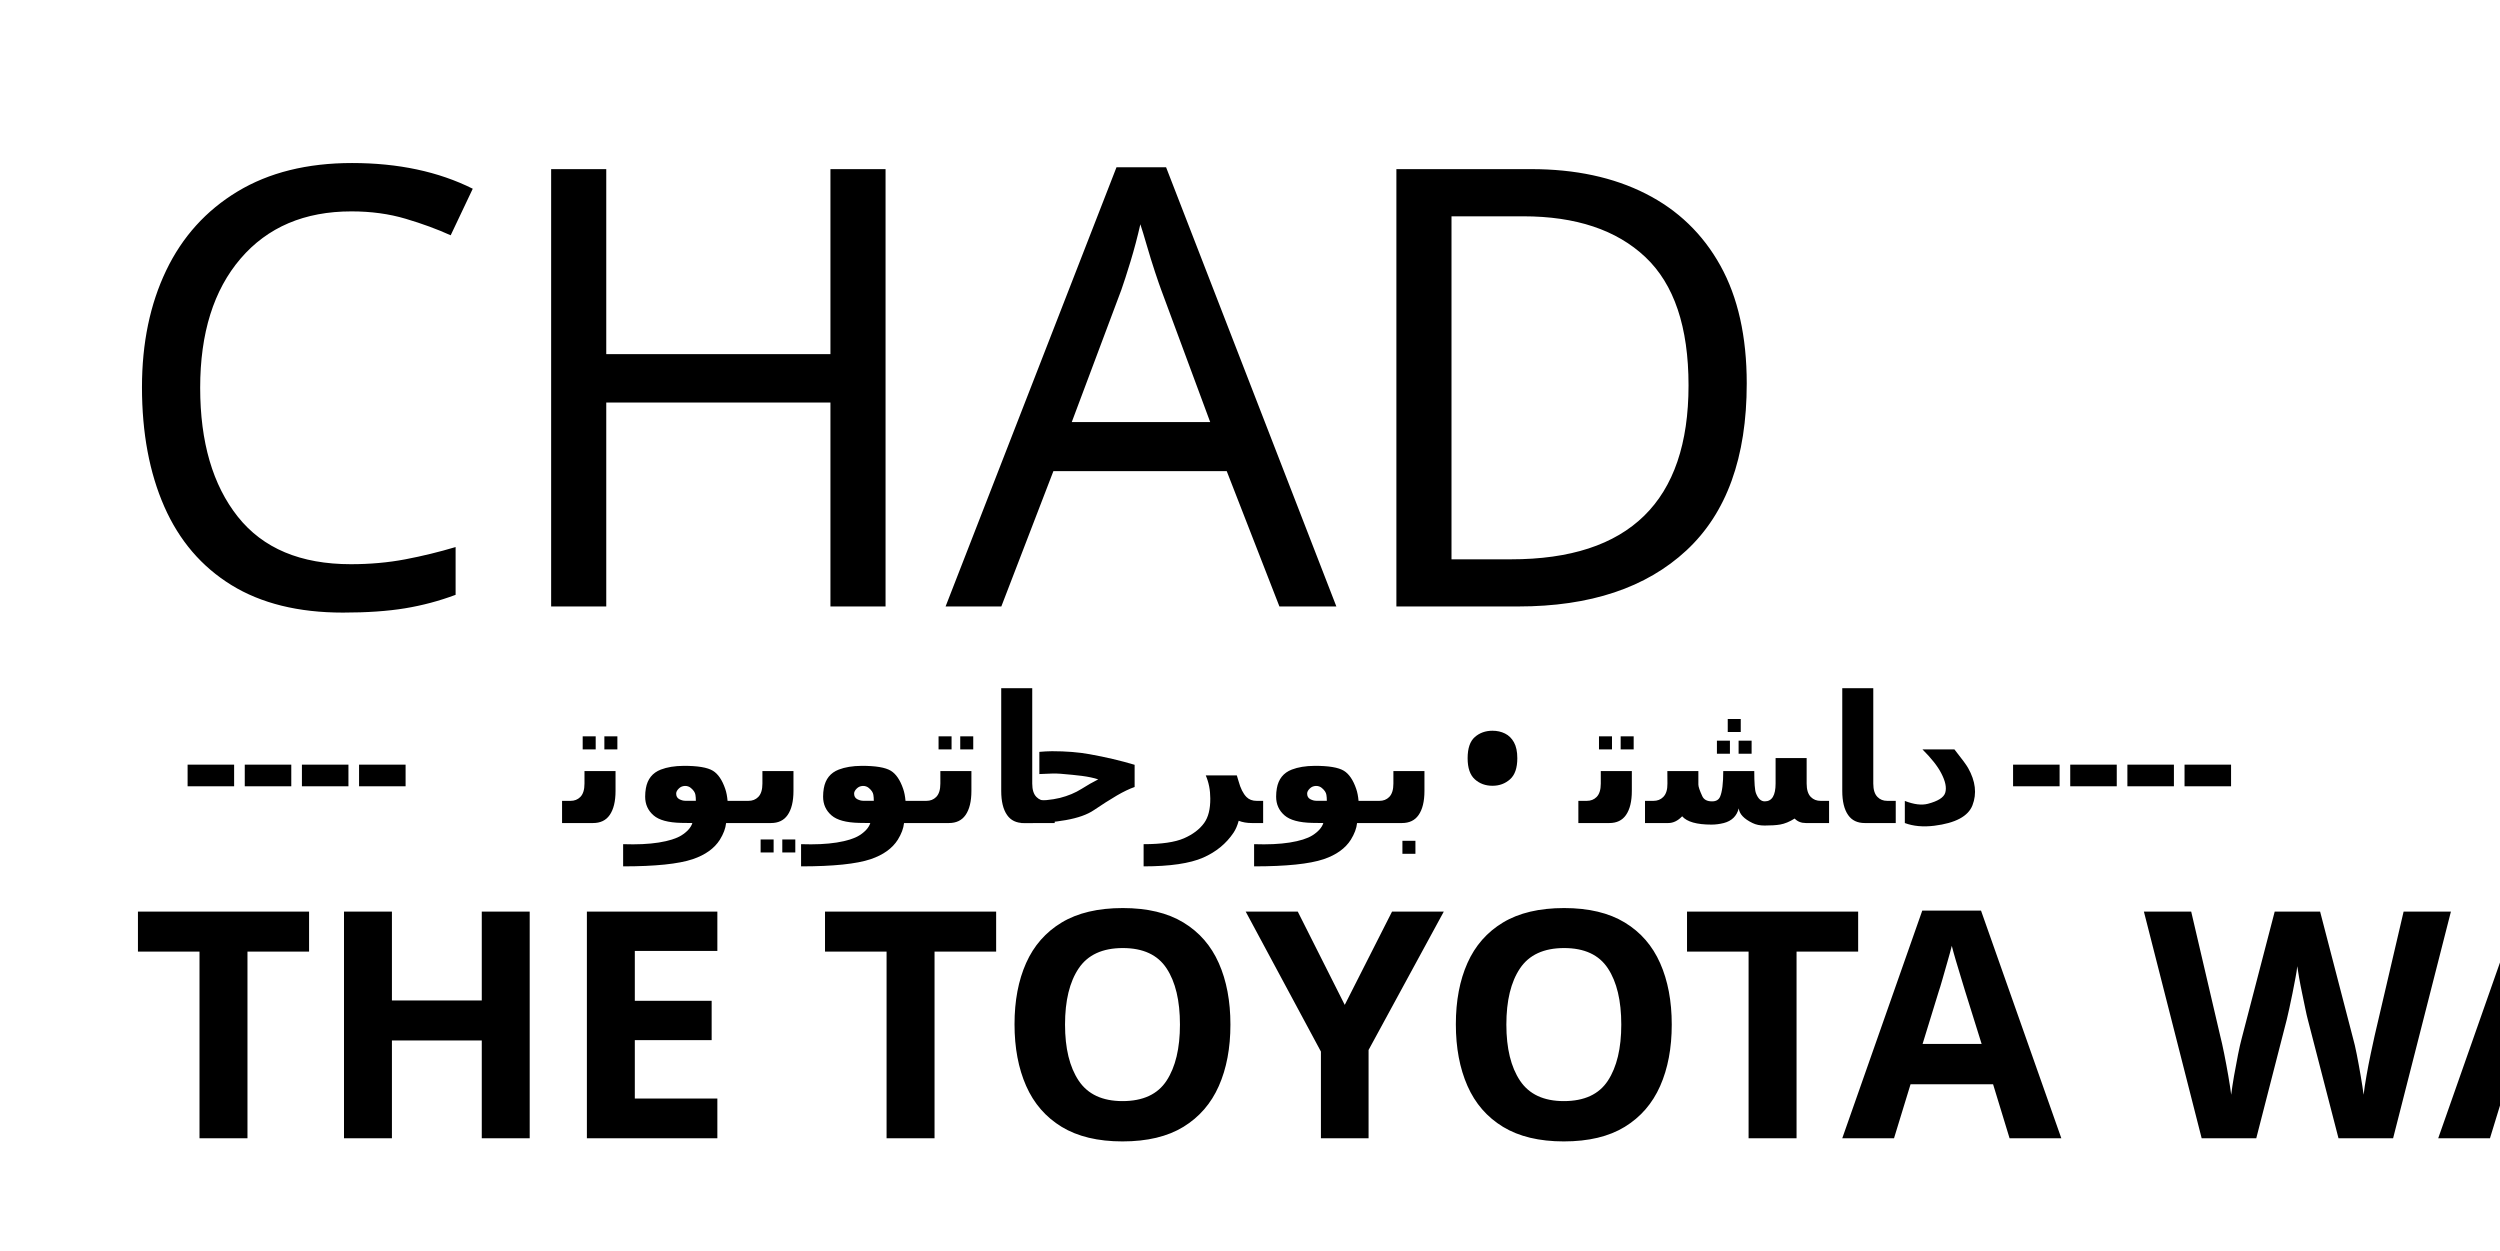
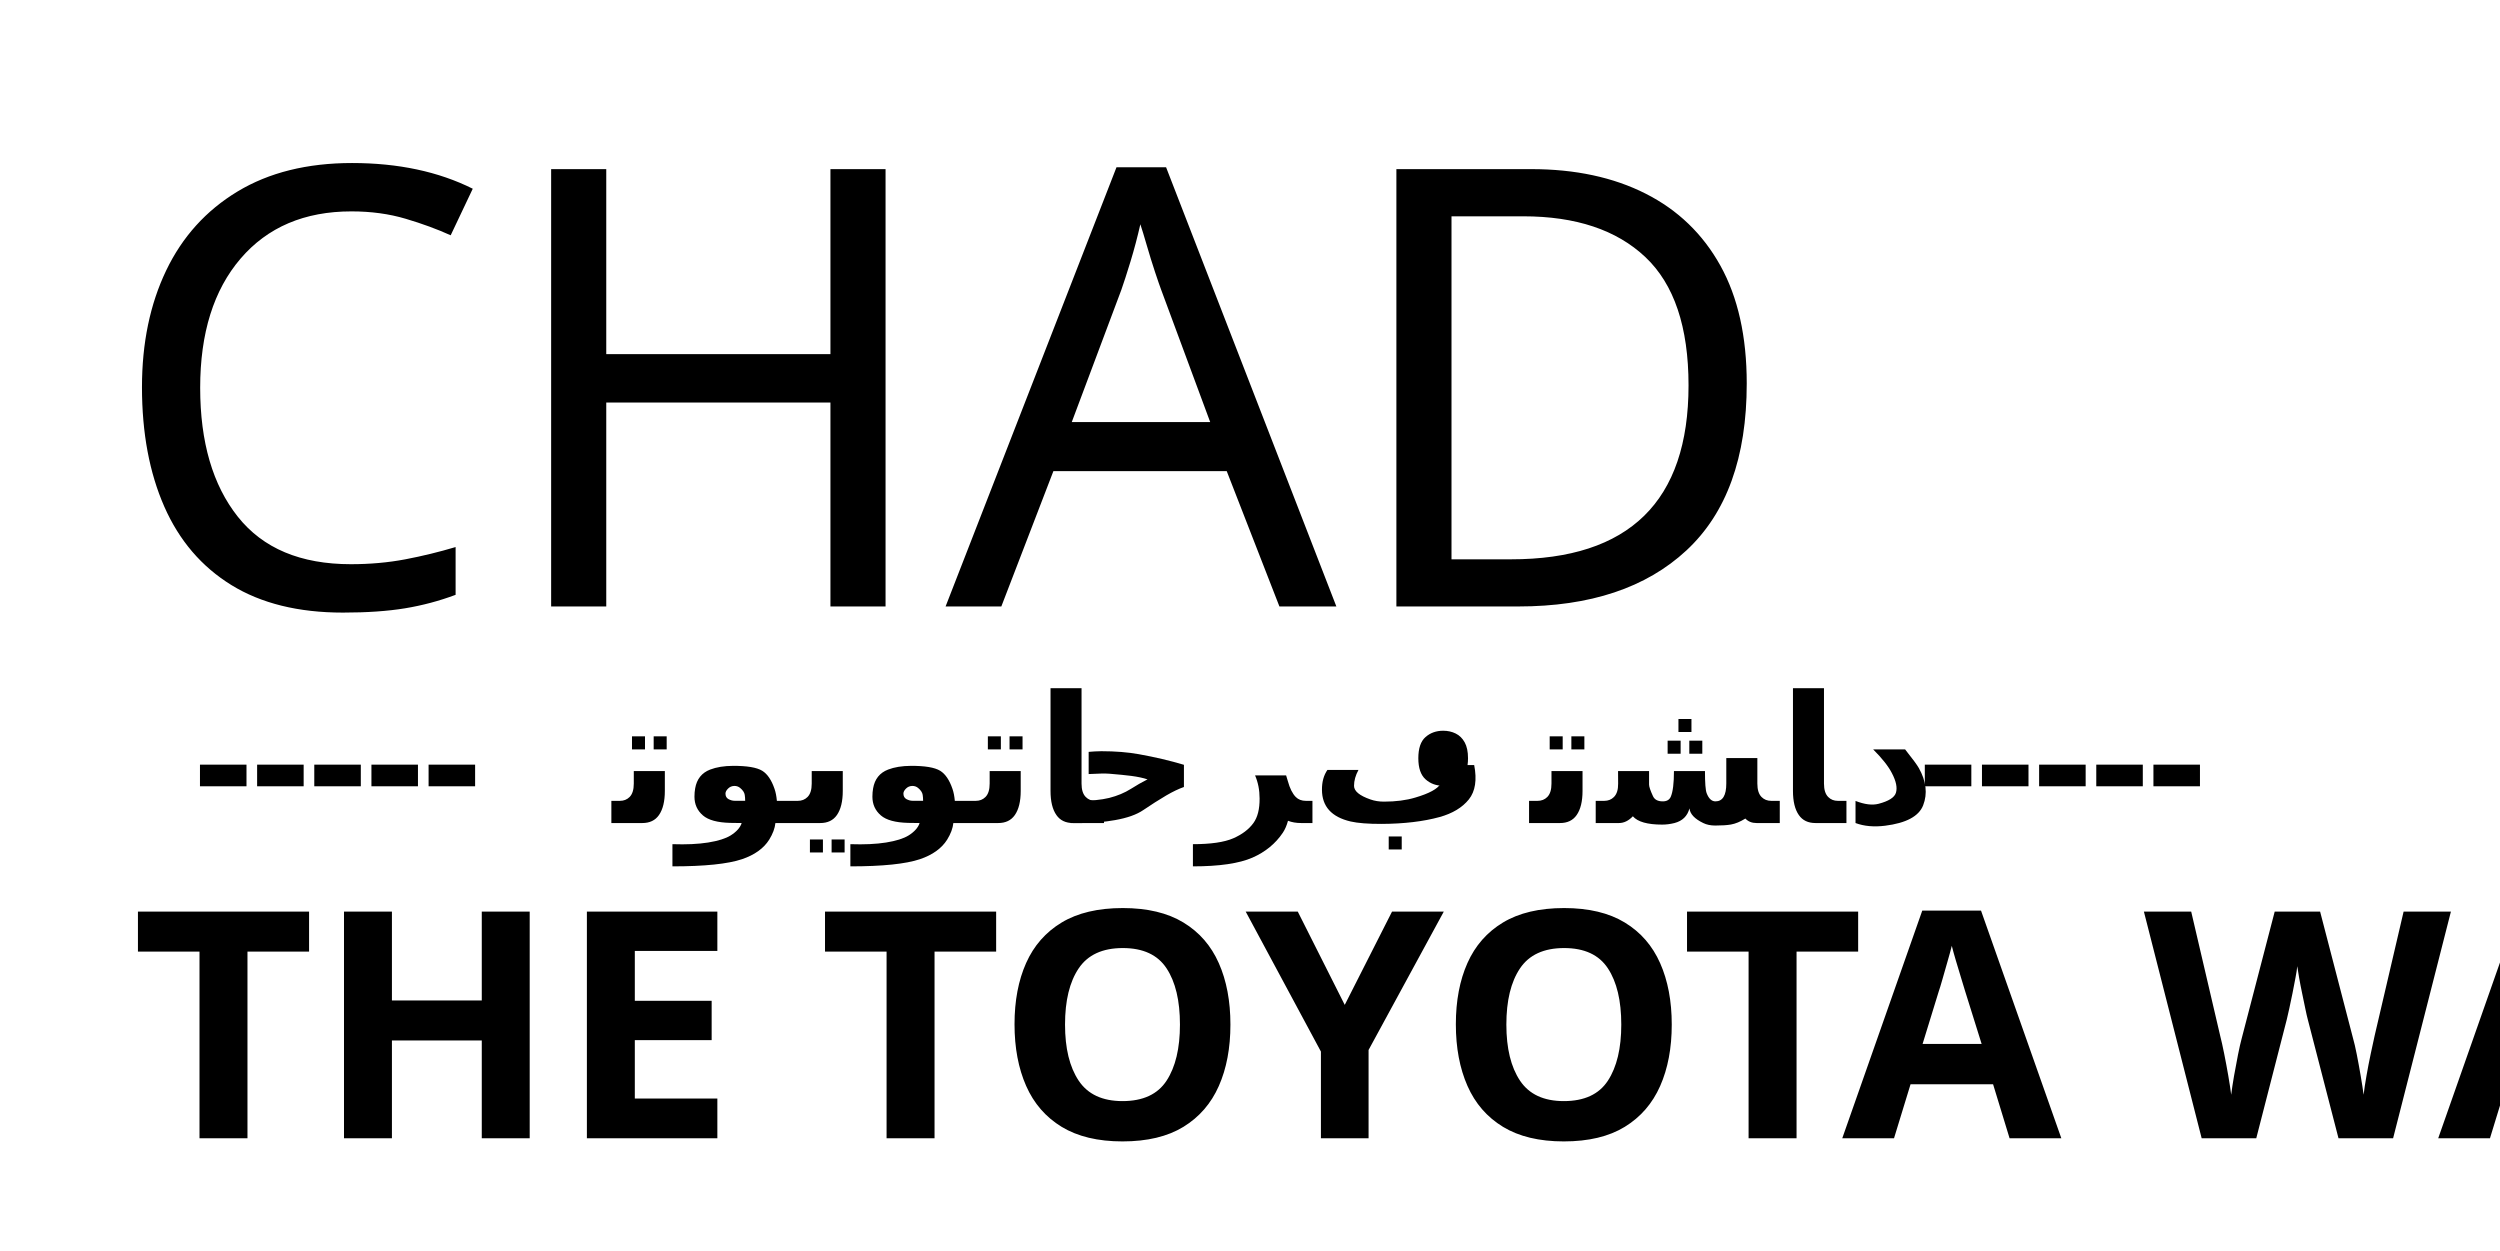
<svg xmlns="http://www.w3.org/2000/svg" viewBox="0 0 1333.333 666.667" height="666.667" width="1333.333" xml:space="preserve" id="svg2" version="1.1" style="zoom: 1;">
  <defs id="defs6">
    <clipPath id="clipPath20" clipPathUnits="userSpaceOnUse">
      <path id="path18" d="M 0,0 H 1000 V 500 H 0 Z" />
    </clipPath>
  </defs>
  <g transform="matrix(1.333333,0,0,-1.333333,0,666.6667)" id="g10">
    <g id="g12" />
    <g id="g14">
      <g clip-path="url(#clipPath20)" id="g16">
        <g transform="translate(41.8509,257.4135)" id="g24">
          <text id="text28" style="font-variant:normal;font-weight:normal;font-size:245px;font-family:HoltwoodOneSC;-inkscape-font-specification:HoltwoodOneSC;writing-mode:lr-tb;fill:#000000;fill-opacity:1;fill-rule:nonzero;stroke:none" transform="scale(1,-1)">
            <tspan id="tspan26" y="0" x="0 195.706 465.157 677.768">CHAD</tspan>
          </text>
        </g>
-         <g transform="translate(72.91582,170.7832)" id="g30">
+         <g transform="translate(77.86173,170.7832)" id="g30">
          <text id="text34" style="font-variant:normal;font-weight:600;font-size:71px;font-family:Cairo;-inkscape-font-specification:Cairo-SemiBold;writing-mode:lr-tb;fill:#000000;fill-opacity:1;fill-rule:nonzero;stroke:none" transform="scale(1,-1)">
-             <tspan id="tspan32" y="0" x="0 30.36 60.719 91.079 121.438">---- </tspan>
+             <tspan id="tspan32" y="0" x="0 30.36 60.719 91.079 121.438 151.798">----- </tspan>
          </text>
        </g>
-         <g transform="translate(72.91582,170.7832)" id="g36">
-           <text id="text40" style="font-variant:normal;font-weight:600;font-size:71px;font-family:Cairo;-inkscape-font-specification:Cairo-SemiBold;writing-mode:lr-tb;fill:#000000;fill-opacity:1;fill-rule:nonzero;stroke:none" transform="matrix(1,0,0,-1,152.5972,0)">
+         <g transform="translate(77.86173,170.7832)" id="g36">
+           <text id="text40" style="font-variant:normal;font-weight:600;font-size:71px;font-family:Cairo;-inkscape-font-specification:Cairo-SemiBold;writing-mode:lr-tb;fill:#000000;fill-opacity:1;fill-rule:nonzero;stroke:none" transform="matrix(1,0,0,-1,167.3725,0)">
            <tspan id="tspan38" y="0" x="0 21.769 42.657 84.504 105.392 147.24">ﺎﺗﻮﻳﻮﺗ</tspan>
          </text>
-           <text id="text44" style="font-variant:normal;font-weight:600;font-size:71px;font-family:Cairo;-inkscape-font-specification:Cairo-SemiBold;writing-mode:lr-tb;fill:#000000;fill-opacity:1;fill-rule:nonzero;stroke:none" transform="matrix(1,0,0,-1,336.3097,0)">
-             <tspan id="tspan42" y="0" x="0 57.041 96.482 118.975">بوﺮﺣ</tspan>
+           <text id="text44" style="font-variant:normal;font-weight:600;font-size:71px;font-family:Cairo;-inkscape-font-specification:Cairo-SemiBold;writing-mode:lr-tb;fill:#000000;fill-opacity:1;fill-rule:nonzero;stroke:none" transform="matrix(1,0,0,-1,351.085,0)">
+             <tspan id="tspan42" y="0" x="0 57.041 79.534">بﺮﺣ</tspan>
          </text>
-           <text id="text48" style="font-variant:normal;font-weight:600;font-size:71px;font-family:Cairo;-inkscape-font-specification:Cairo-SemiBold;writing-mode:lr-tb;fill:#000000;fill-opacity:1;fill-rule:nonzero;stroke:none" transform="matrix(1,0,0,-1,510.7283,0)">
+           <text id="text48" style="font-variant:normal;font-weight:600;font-size:71px;font-family:Cairo;-inkscape-font-specification:Cairo-SemiBold;writing-mode:lr-tb;fill:#000000;fill-opacity:1;fill-rule:nonzero;stroke:none" transform="matrix(1,0,0,-1,486.0631,0)">
            <tspan id="tspan46" y="0" x="0 32.802">• </tspan>
          </text>
-           <text id="text52" style="font-variant:normal;font-weight:600;font-size:71px;font-family:Cairo;-inkscape-font-specification:Cairo-SemiBold;writing-mode:lr-tb;fill:#000000;fill-opacity:1;fill-rule:nonzero;stroke:none" transform="matrix(1,0,0,-1,559.1148,0)">
+           <text id="text52" style="font-variant:normal;font-weight:600;font-size:71px;font-family:Cairo;-inkscape-font-specification:Cairo-SemiBold;writing-mode:lr-tb;fill:#000000;fill-opacity:1;fill-rule:nonzero;stroke:none" transform="matrix(1,0,0,-1,534.4496,0)">
            <tspan id="tspan50" y="0" x="0 34.549 56.317 119.039">دﺎﺸﺗ</tspan>
          </text>
        </g>
-         <g transform="translate(72.91582,170.7832)" id="g54">
-           <text id="text58" style="font-variant:normal;font-weight:600;font-size:71px;font-family:Cairo;-inkscape-font-specification:Cairo-SemiBold;writing-mode:lr-tb;fill:#000000;fill-opacity:1;fill-rule:nonzero;stroke:none" transform="matrix(1,0,0,-1,730.1892,0)">
-             <tspan id="tspan56" y="0" x="0 30.353 60.705 91.058">----</tspan>
+         <g transform="translate(77.86173,170.7832)" id="g54">
+           <text id="text58" style="font-variant:normal;font-weight:600;font-size:71px;font-family:Cairo;-inkscape-font-specification:Cairo-SemiBold;writing-mode:lr-tb;fill:#000000;fill-opacity:1;fill-rule:nonzero;stroke:none" transform="matrix(1,0,0,-1,689.9375,0)">
+             <tspan id="tspan56" y="0" x="0 30.353 60.705 91.058 121.41">-----</tspan>
          </text>
        </g>
-         <g transform="translate(72.91582,170.7832)" id="g60" />
+         <g transform="translate(77.86173,170.7832)" id="g60" />
        <g transform="translate(52.62899,44.7005)" id="g62">
          <text id="text66" style="font-variant:normal;font-weight:bold;font-size:127px;font-family:Teko;-inkscape-font-specification:Teko-Bold;writing-mode:lr-tb;fill:#000000;fill-opacity:1;fill-rule:nonzero;stroke:none" transform="scale(1,-1)">
            <tspan id="tspan64" y="0" x="0 53.594 122.174 177.927 202.057 255.651 319.913 384.556 448.818 502.412 570.103 594.233 699.135 766.826 830.834">THE TOYOTA WARS</tspan>
          </text>
        </g>
      </g>
    </g>
  </g>
</svg>
